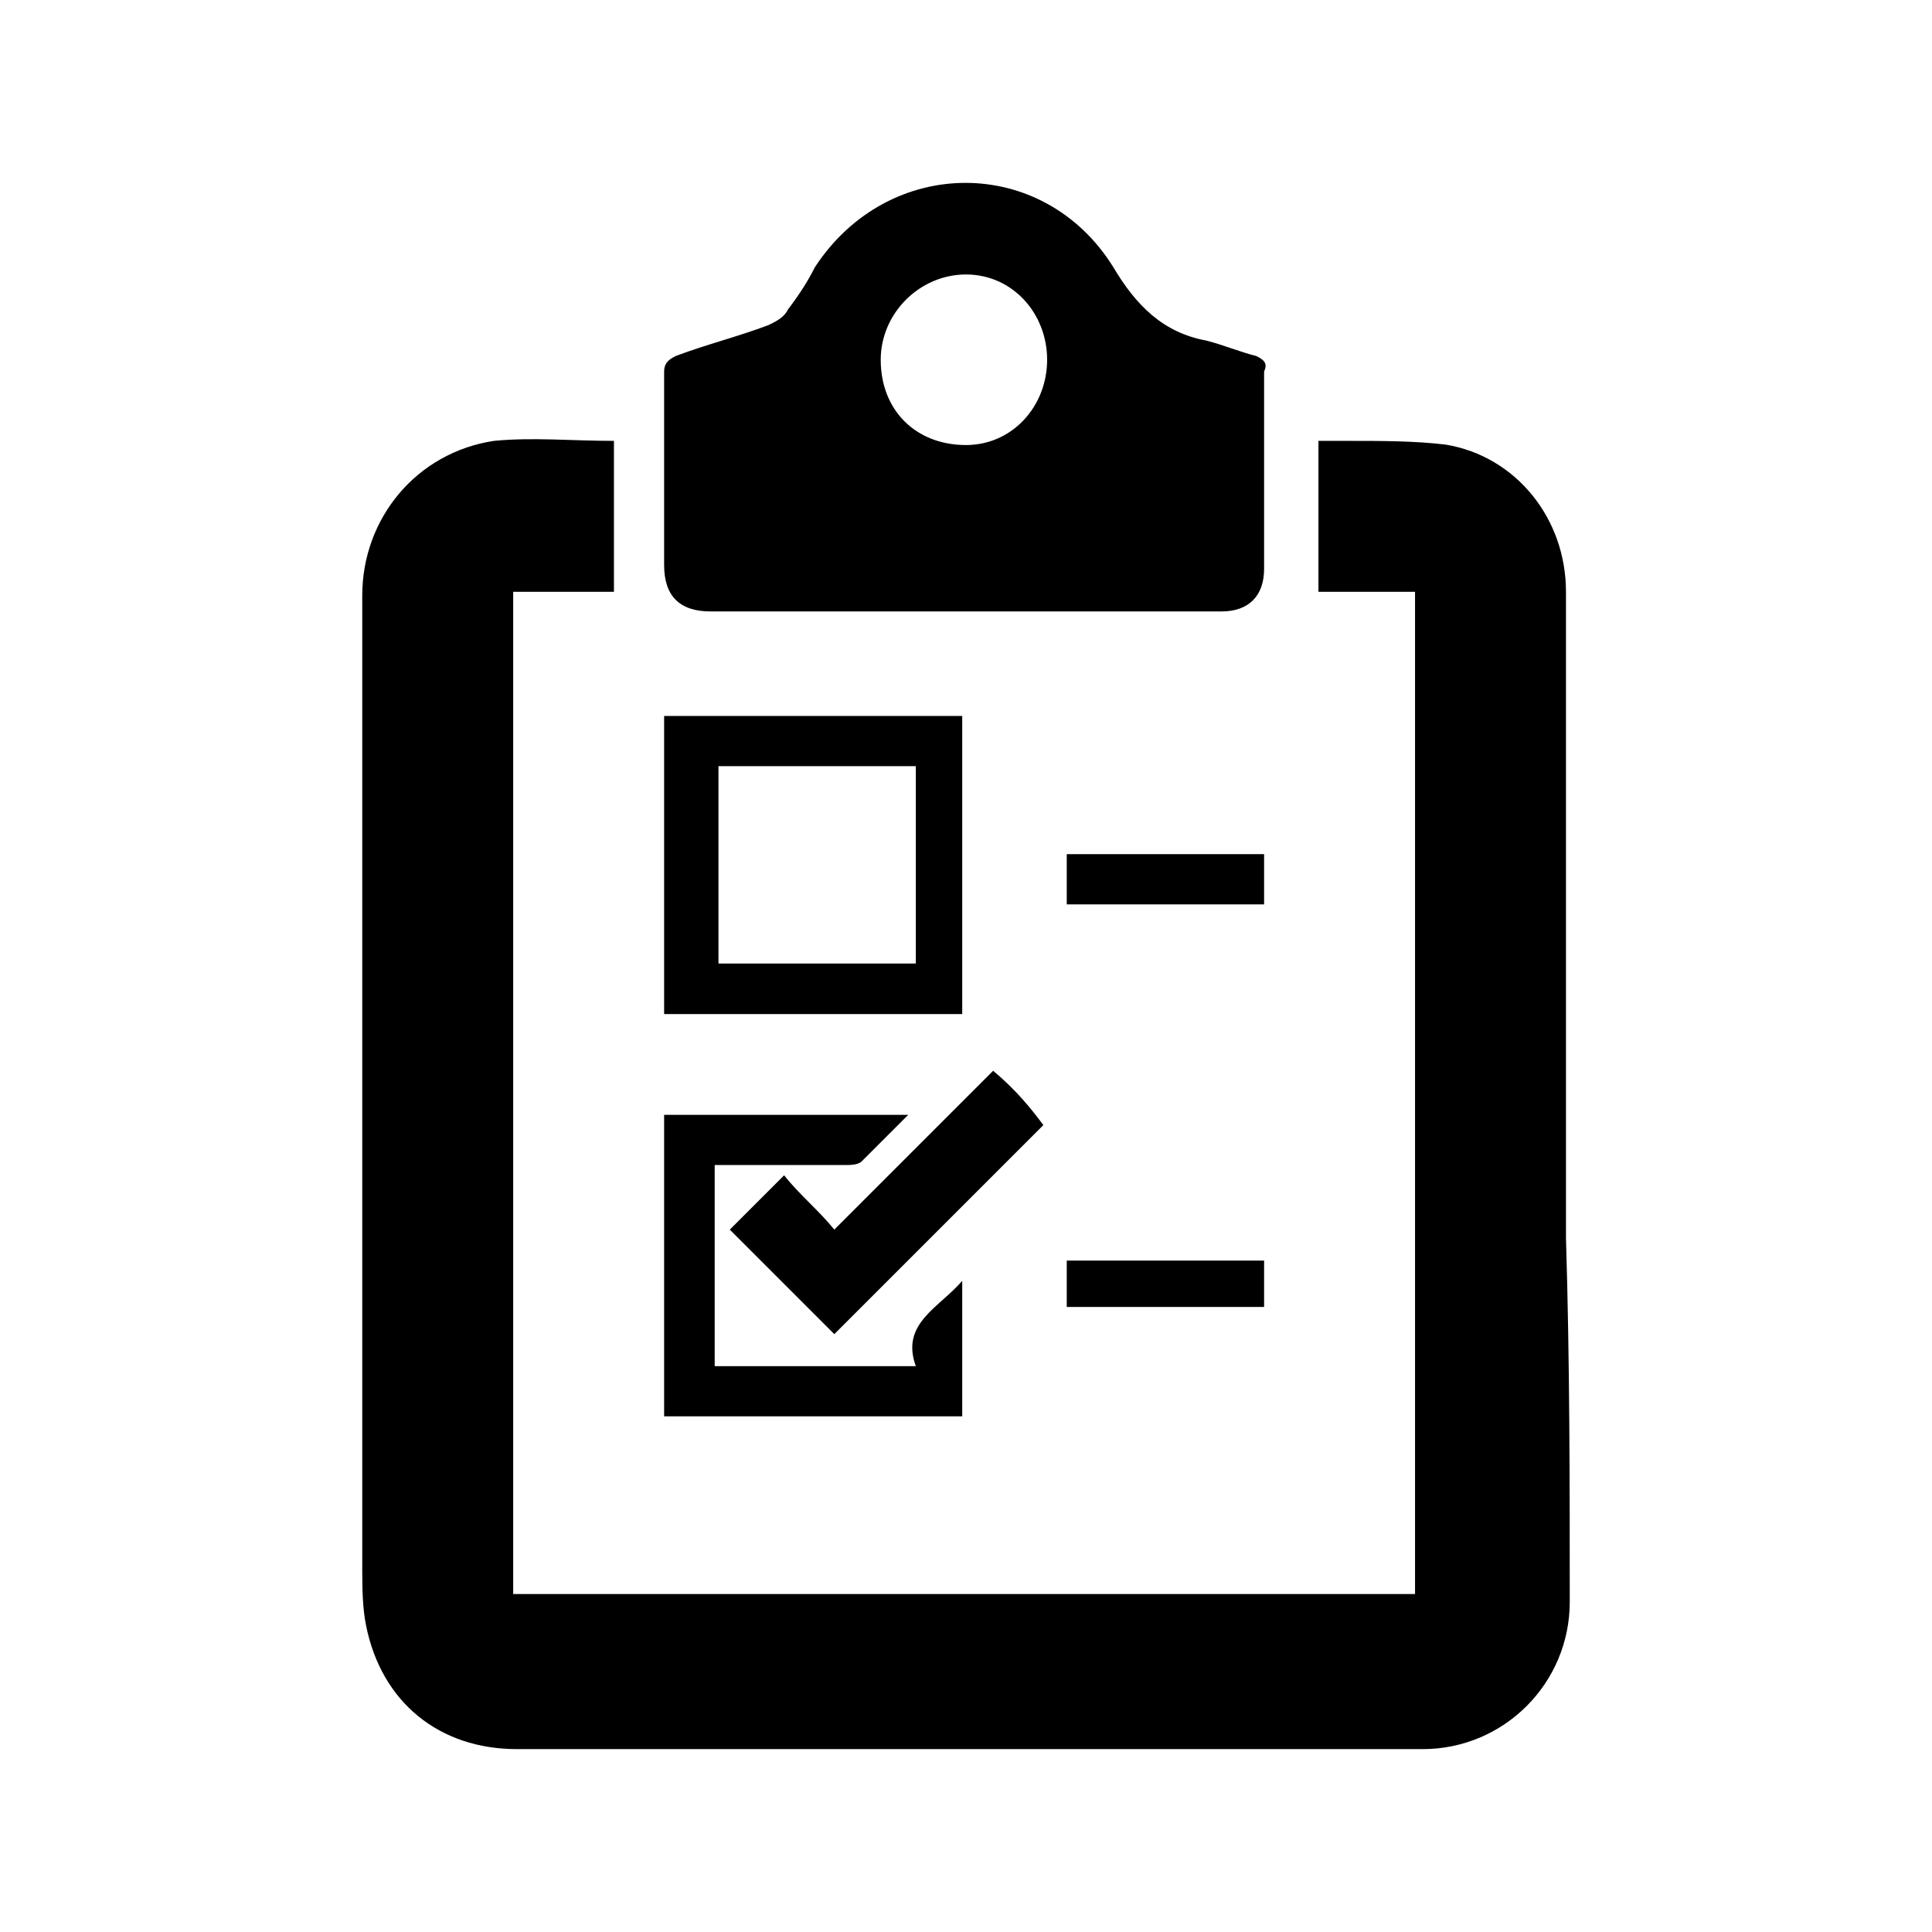
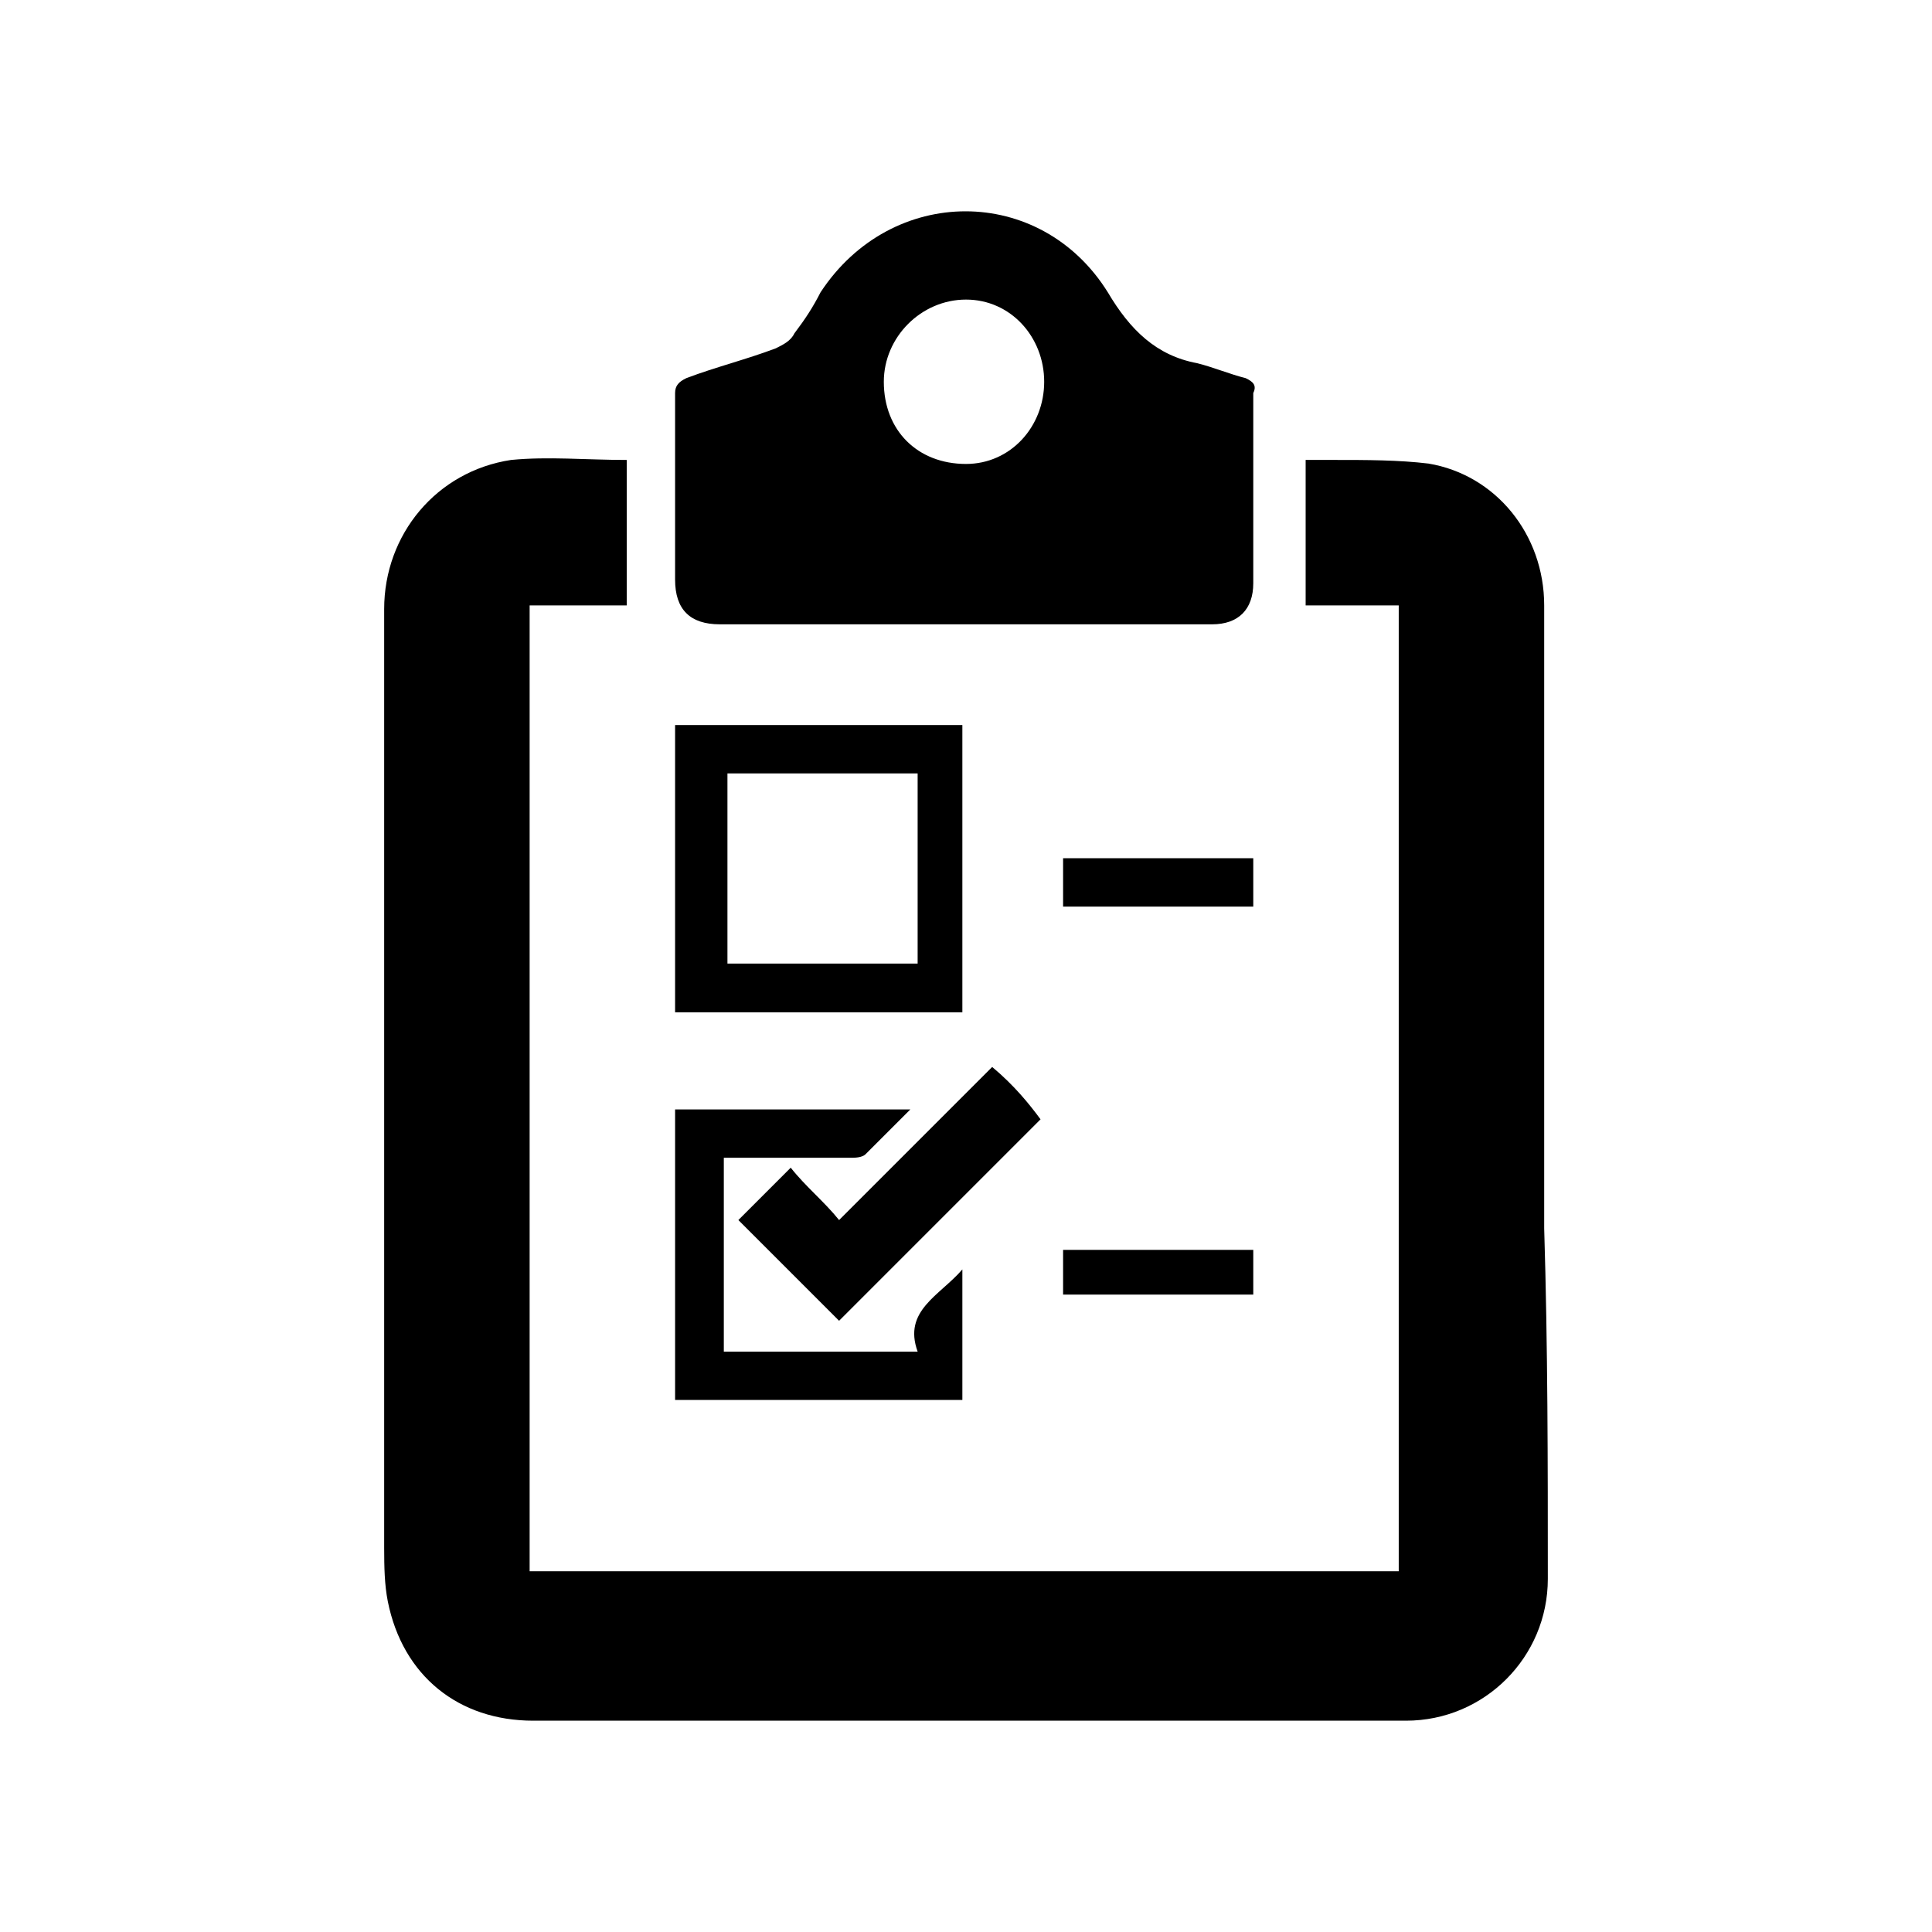
<svg xmlns="http://www.w3.org/2000/svg" width="512" height="512" viewBox="0 0 512 512">
-   <path d="M162.7 116.836v40H136v265.6h239v-265.6h-25.6v-40h8.2c8.2 0 17.4 0 25.6 1 18.5 3.1 31.8 19.5 31.8 39v171.3c1 32.8 1 64.6 1 96.4 0 21.5-17.4 39-39 39H137c-20.5 0-35.9-12.3-40-32.8-.91-4.636-.992-9.355-1-14.758V157.836c0-20.5 14.4-37.9 34.9-41 10.3-1 20.5 0 31.8 0m78 178.603-12.3 12.3c-1 1-3.1 1-4.1 1h-34.9v53.3h53.3c-4.1-11.3 6.1-15.4 12.3-22.6v35.9h-79v-79.9zm22.5-11.675c6.1 5.1 10.2 10.2 13.3 14.4l-55.4 55.4-27.7-27.7 14.4-14.4c4.1 5.2 9.2 9.3 13.3 14.4zm71.8 50.3v12.3h-52.3v-12.3zm-80-144.325v79h-79v-79zm-12.3 13.3h-52.3v52.3h52.3zm92.3 23.325v13.3h-52.3v-13.3zM216 70.739c19.5-29.7 60.5-29.7 79 0 6.1 10.3 13.3 17.4 24.6 19.5 4.1 1 9.2 3.1 13.3 4.1 2.1 1 3.1 2 2.1 4.1v52.3c0 7.2-4.1 11.3-11.3 11.3H188.3q-12.3 0-12.3-12.3v-51.3c0-2 1-3.1 3.1-4.1 8.2-3.1 16.4-5.1 24.6-8.2 2-1 4.1-2 5.1-4.1 3.1-4.1 5.1-7.2 7.2-11.3m40 2c-12.3 0-22.6 10.3-22.6 22.6 0 13.4 9.3 22.6 22.6 22.6 12.3 0 21.5-10.3 21.5-22.6s-9.2-22.6-21.5-22.6" />
+   <path d="M166.088,121.889v38.548h-25.73v255.956h230.321v-255.956h-24.67v-38.548h7.902c7.902,0,16.768,0,24.67.964,17.828,2.987,30.645,18.792,30.645,37.584v165.08c.964,31.609.964,62.254.964,92.9,0,20.719-16.768,37.584-37.584,37.584h-231.285c-19.756,0-34.596-11.853-38.548-31.609-.877-4.468-.956-9.015-.964-14.222v-248.768c0-19.756,13.877-36.524,33.633-39.511,9.926-.964,19.756,0,30.645,0M241.256,294.007l-11.853,11.853c-.964.964-2.987.964-3.951.964h-33.633v51.365h51.365c-3.951-10.89,5.879-14.841,11.853-21.779v34.596h-76.131v-76.999h62.351ZM262.939,282.756c5.879,4.915,9.83,9.83,12.817,13.877l-53.388,53.388-26.694-26.694,13.877-13.877c3.951,5.011,8.866,8.962,12.817,13.877l40.571-40.571ZM332.131,331.229v11.853h-50.401v-11.853h50.401ZM255.036,192.145v76.131h-76.131v-76.131h76.131ZM243.183,204.962h-50.401v50.401h50.401v-50.401ZM332.131,227.44v12.817h-50.401v-12.817h50.401ZM217.452,77.466c18.792-28.622,58.303-28.622,76.131,0,5.879,9.926,12.817,16.768,23.707,18.792,3.951.964,8.866,2.987,12.817,3.951,2.024.964,2.987,1.927,2.024,3.951v50.401c0,6.939-3.951,10.89-10.89,10.89h-130.483c-7.902,0-11.853-3.951-11.853-11.853v-49.437c0-1.927.964-2.987,2.987-3.951,7.902-2.987,15.804-4.915,23.707-7.902,1.927-.964,3.951-1.927,4.915-3.951,2.987-3.951,4.915-6.939,6.939-10.89M256,79.394c-11.853,0-21.779,9.926-21.779,21.779,0,12.913,8.962,21.779,21.779,21.779,11.853,0,20.719-9.926,20.719-21.779s-8.866-21.779-20.719-21.779" />
</svg>
